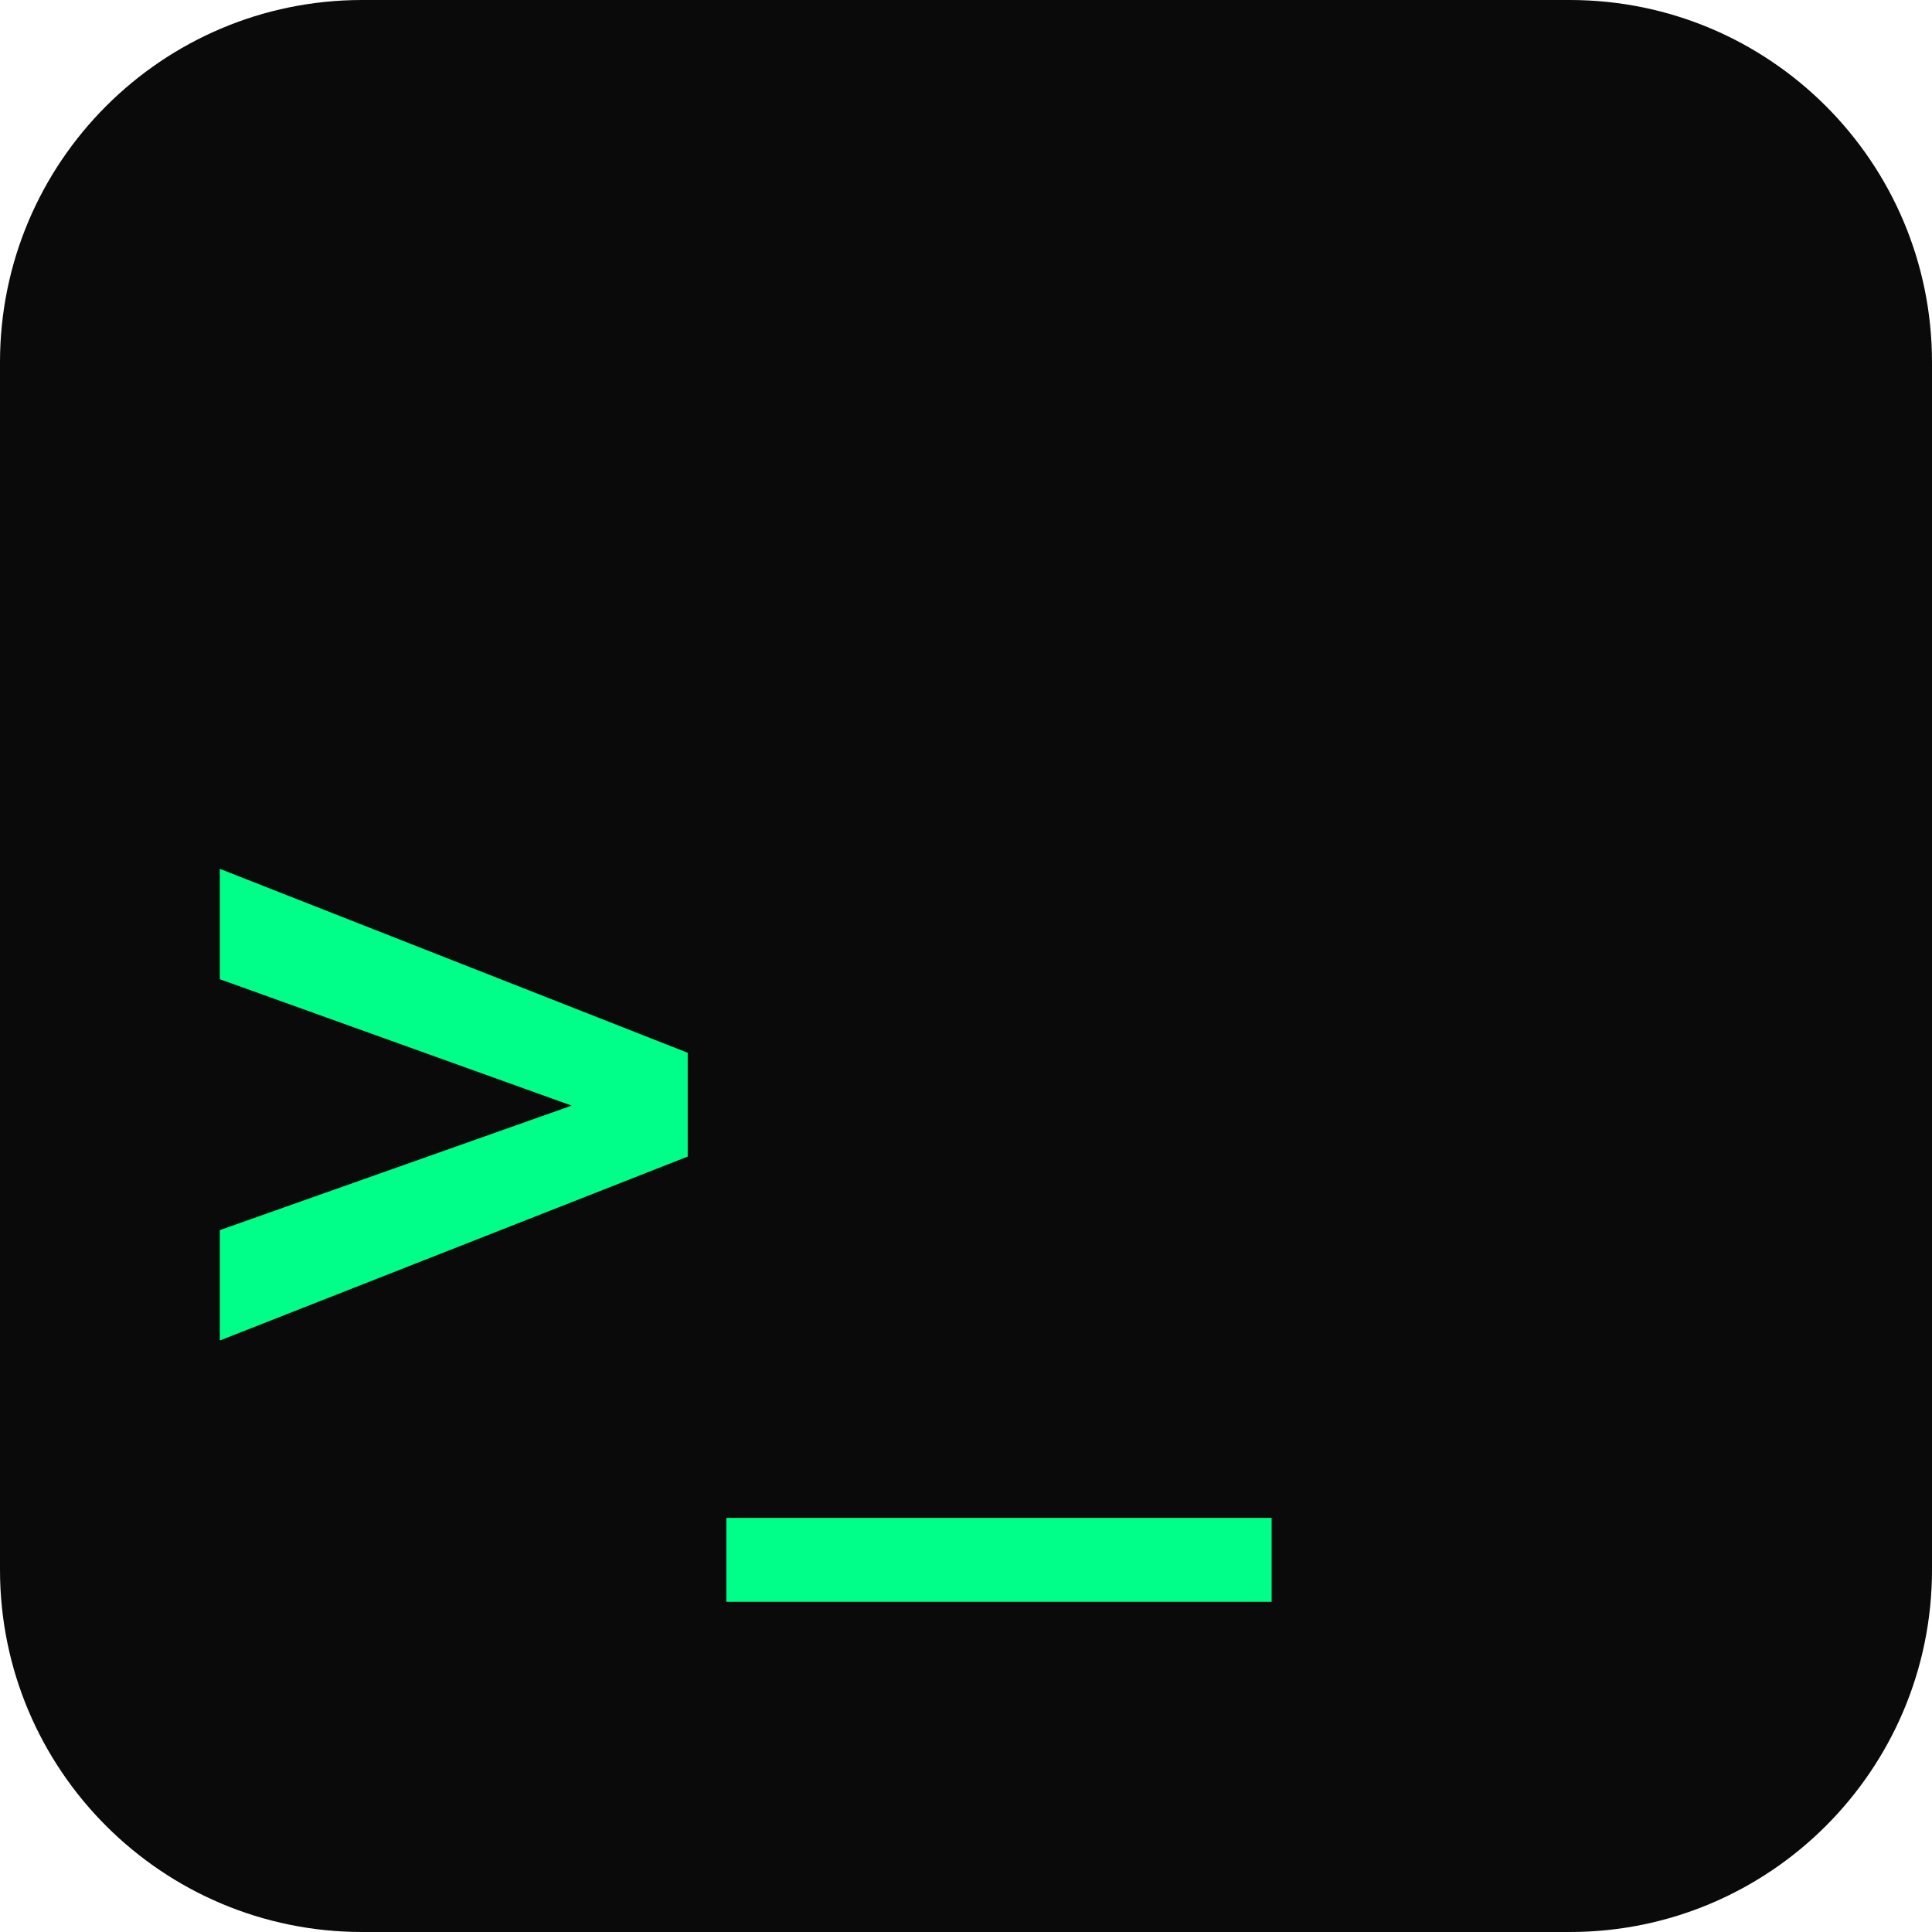
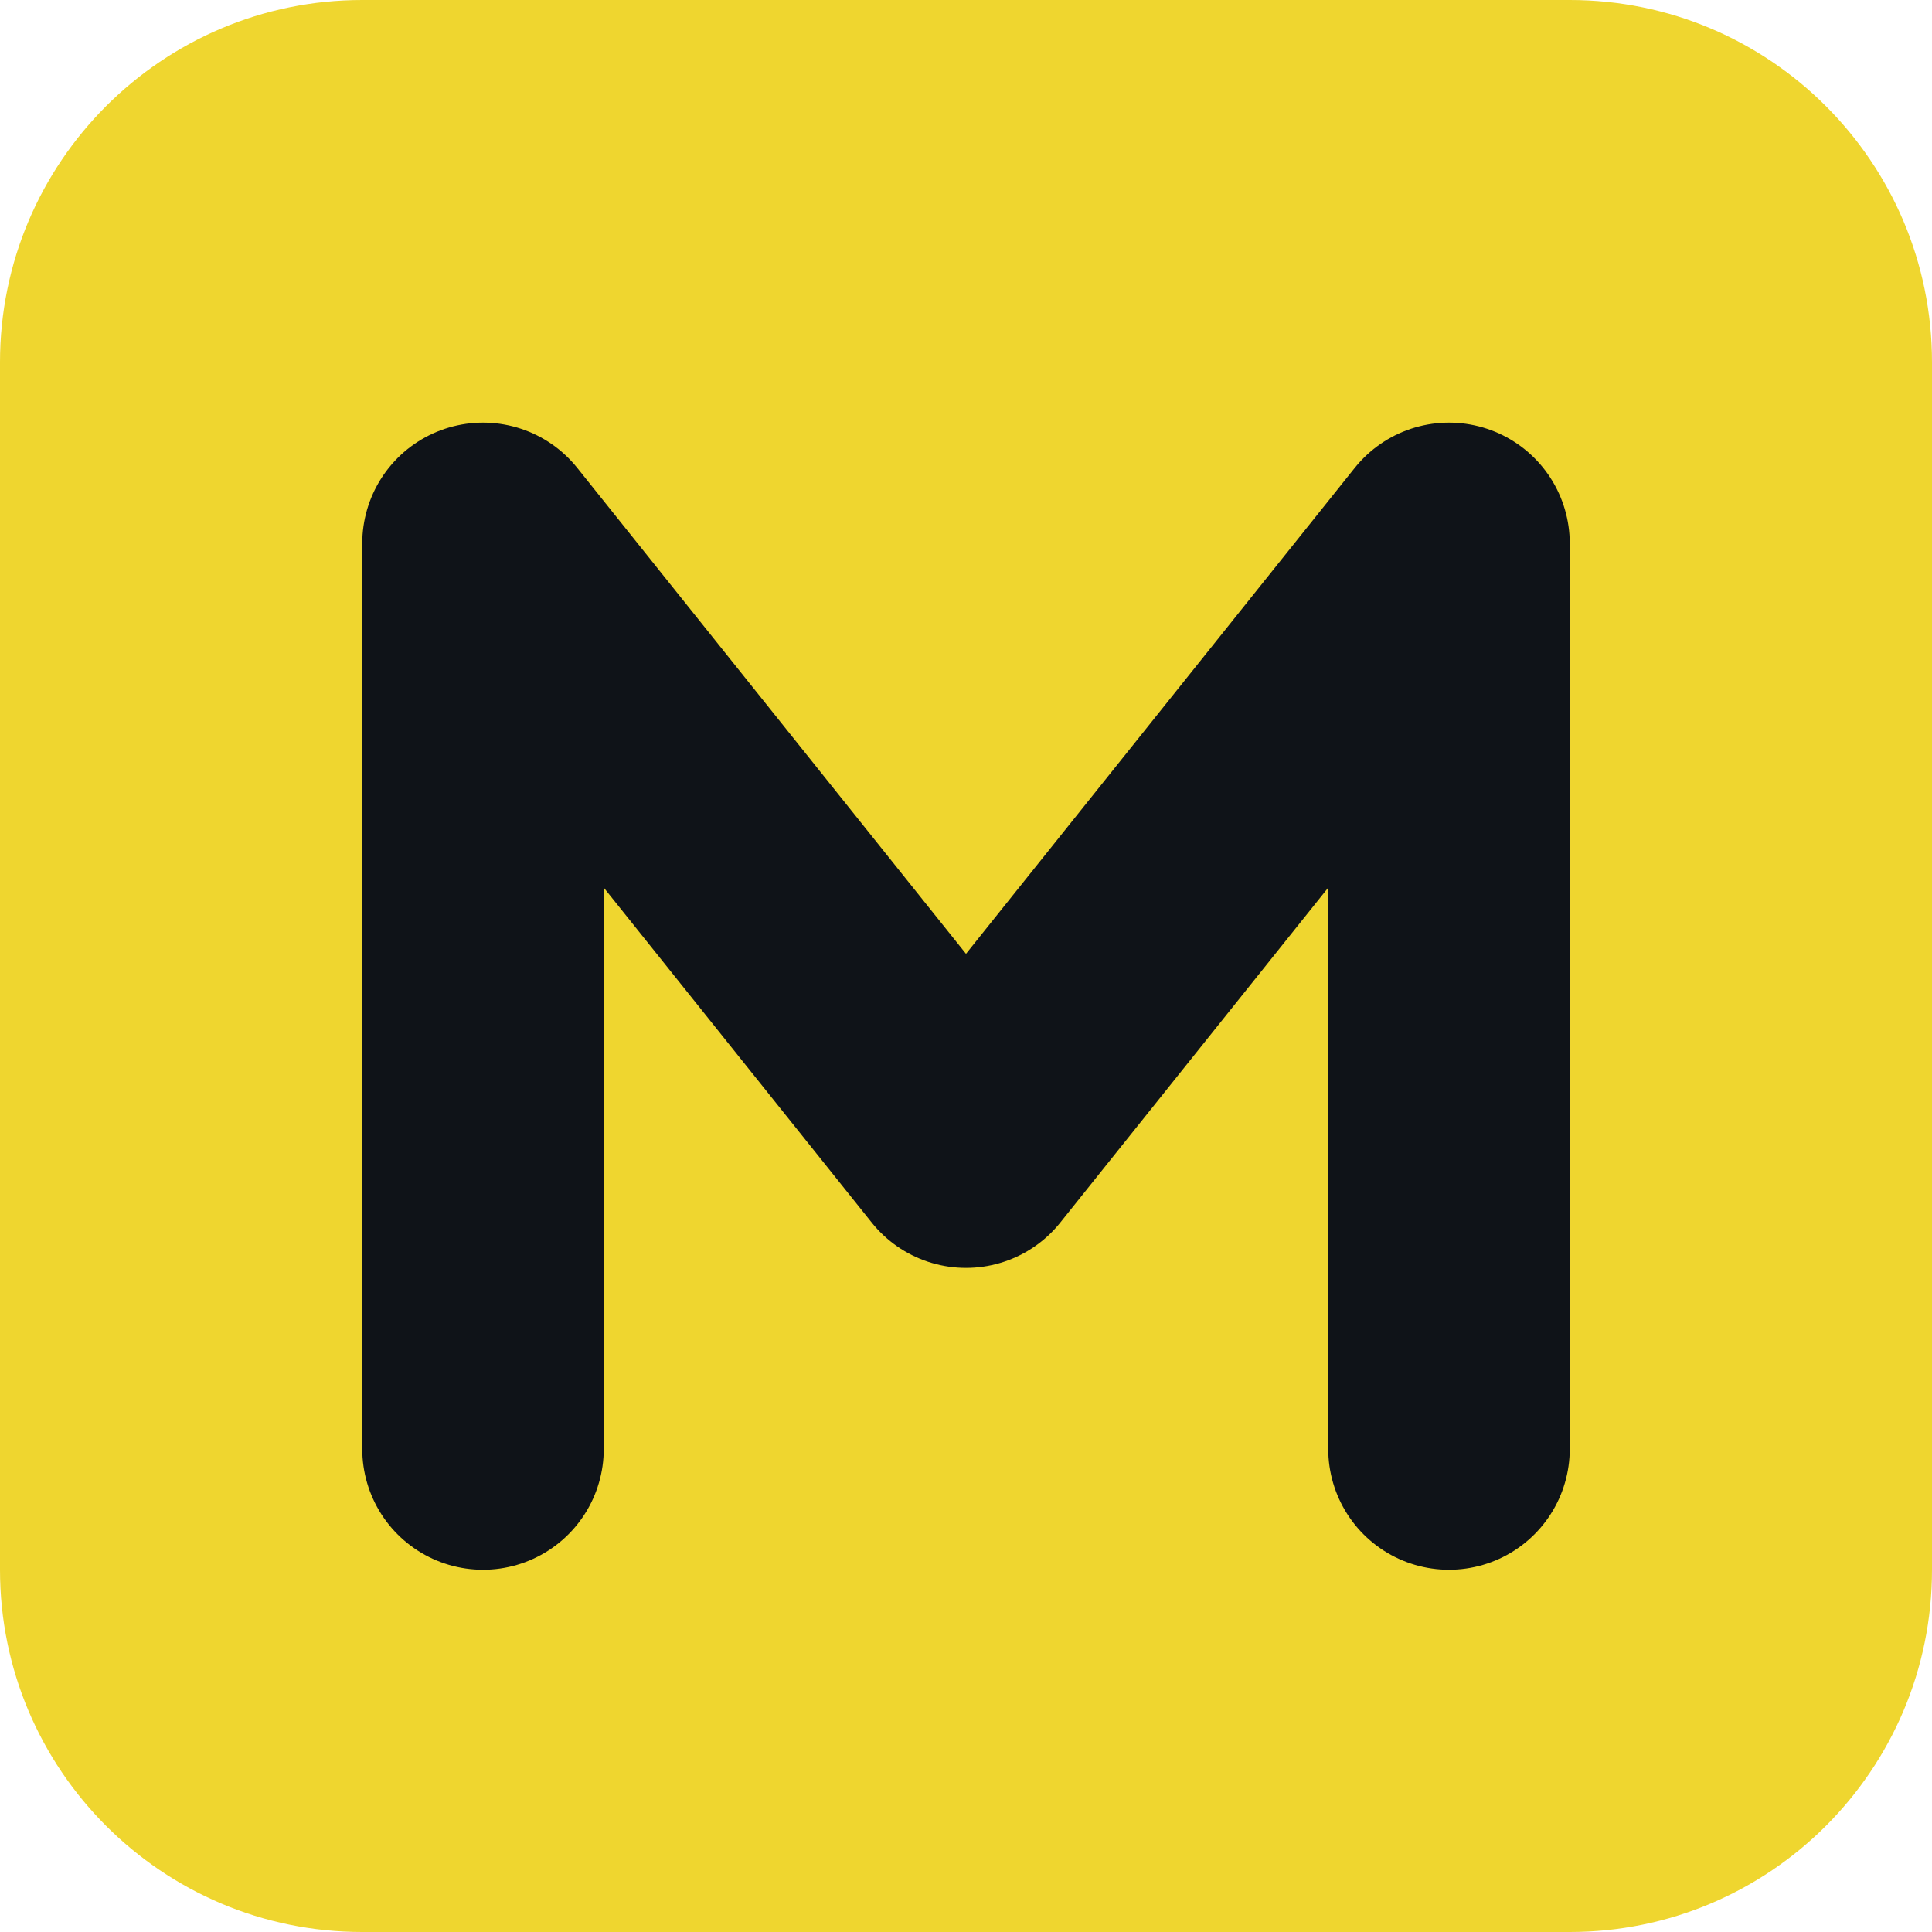
<svg xmlns="http://www.w3.org/2000/svg" viewBox="0 0 32 32" width="32" height="32">
-   <rect width="32" height="32" rx="6" fill="#0a0a0a" />
-   <text x="3" y="23" font-family="monospace" font-size="15" font-weight="bold" fill="#00ff88">&gt;_</text>
+   <rect width="32" height="32" rx="6" fill="#efd62f" />
+   <path d="M8 24V9l8 10 8-10v15" fill="none" stroke="#0f1318" stroke-width="4" stroke-linecap="round" stroke-linejoin="round" />
</svg>
